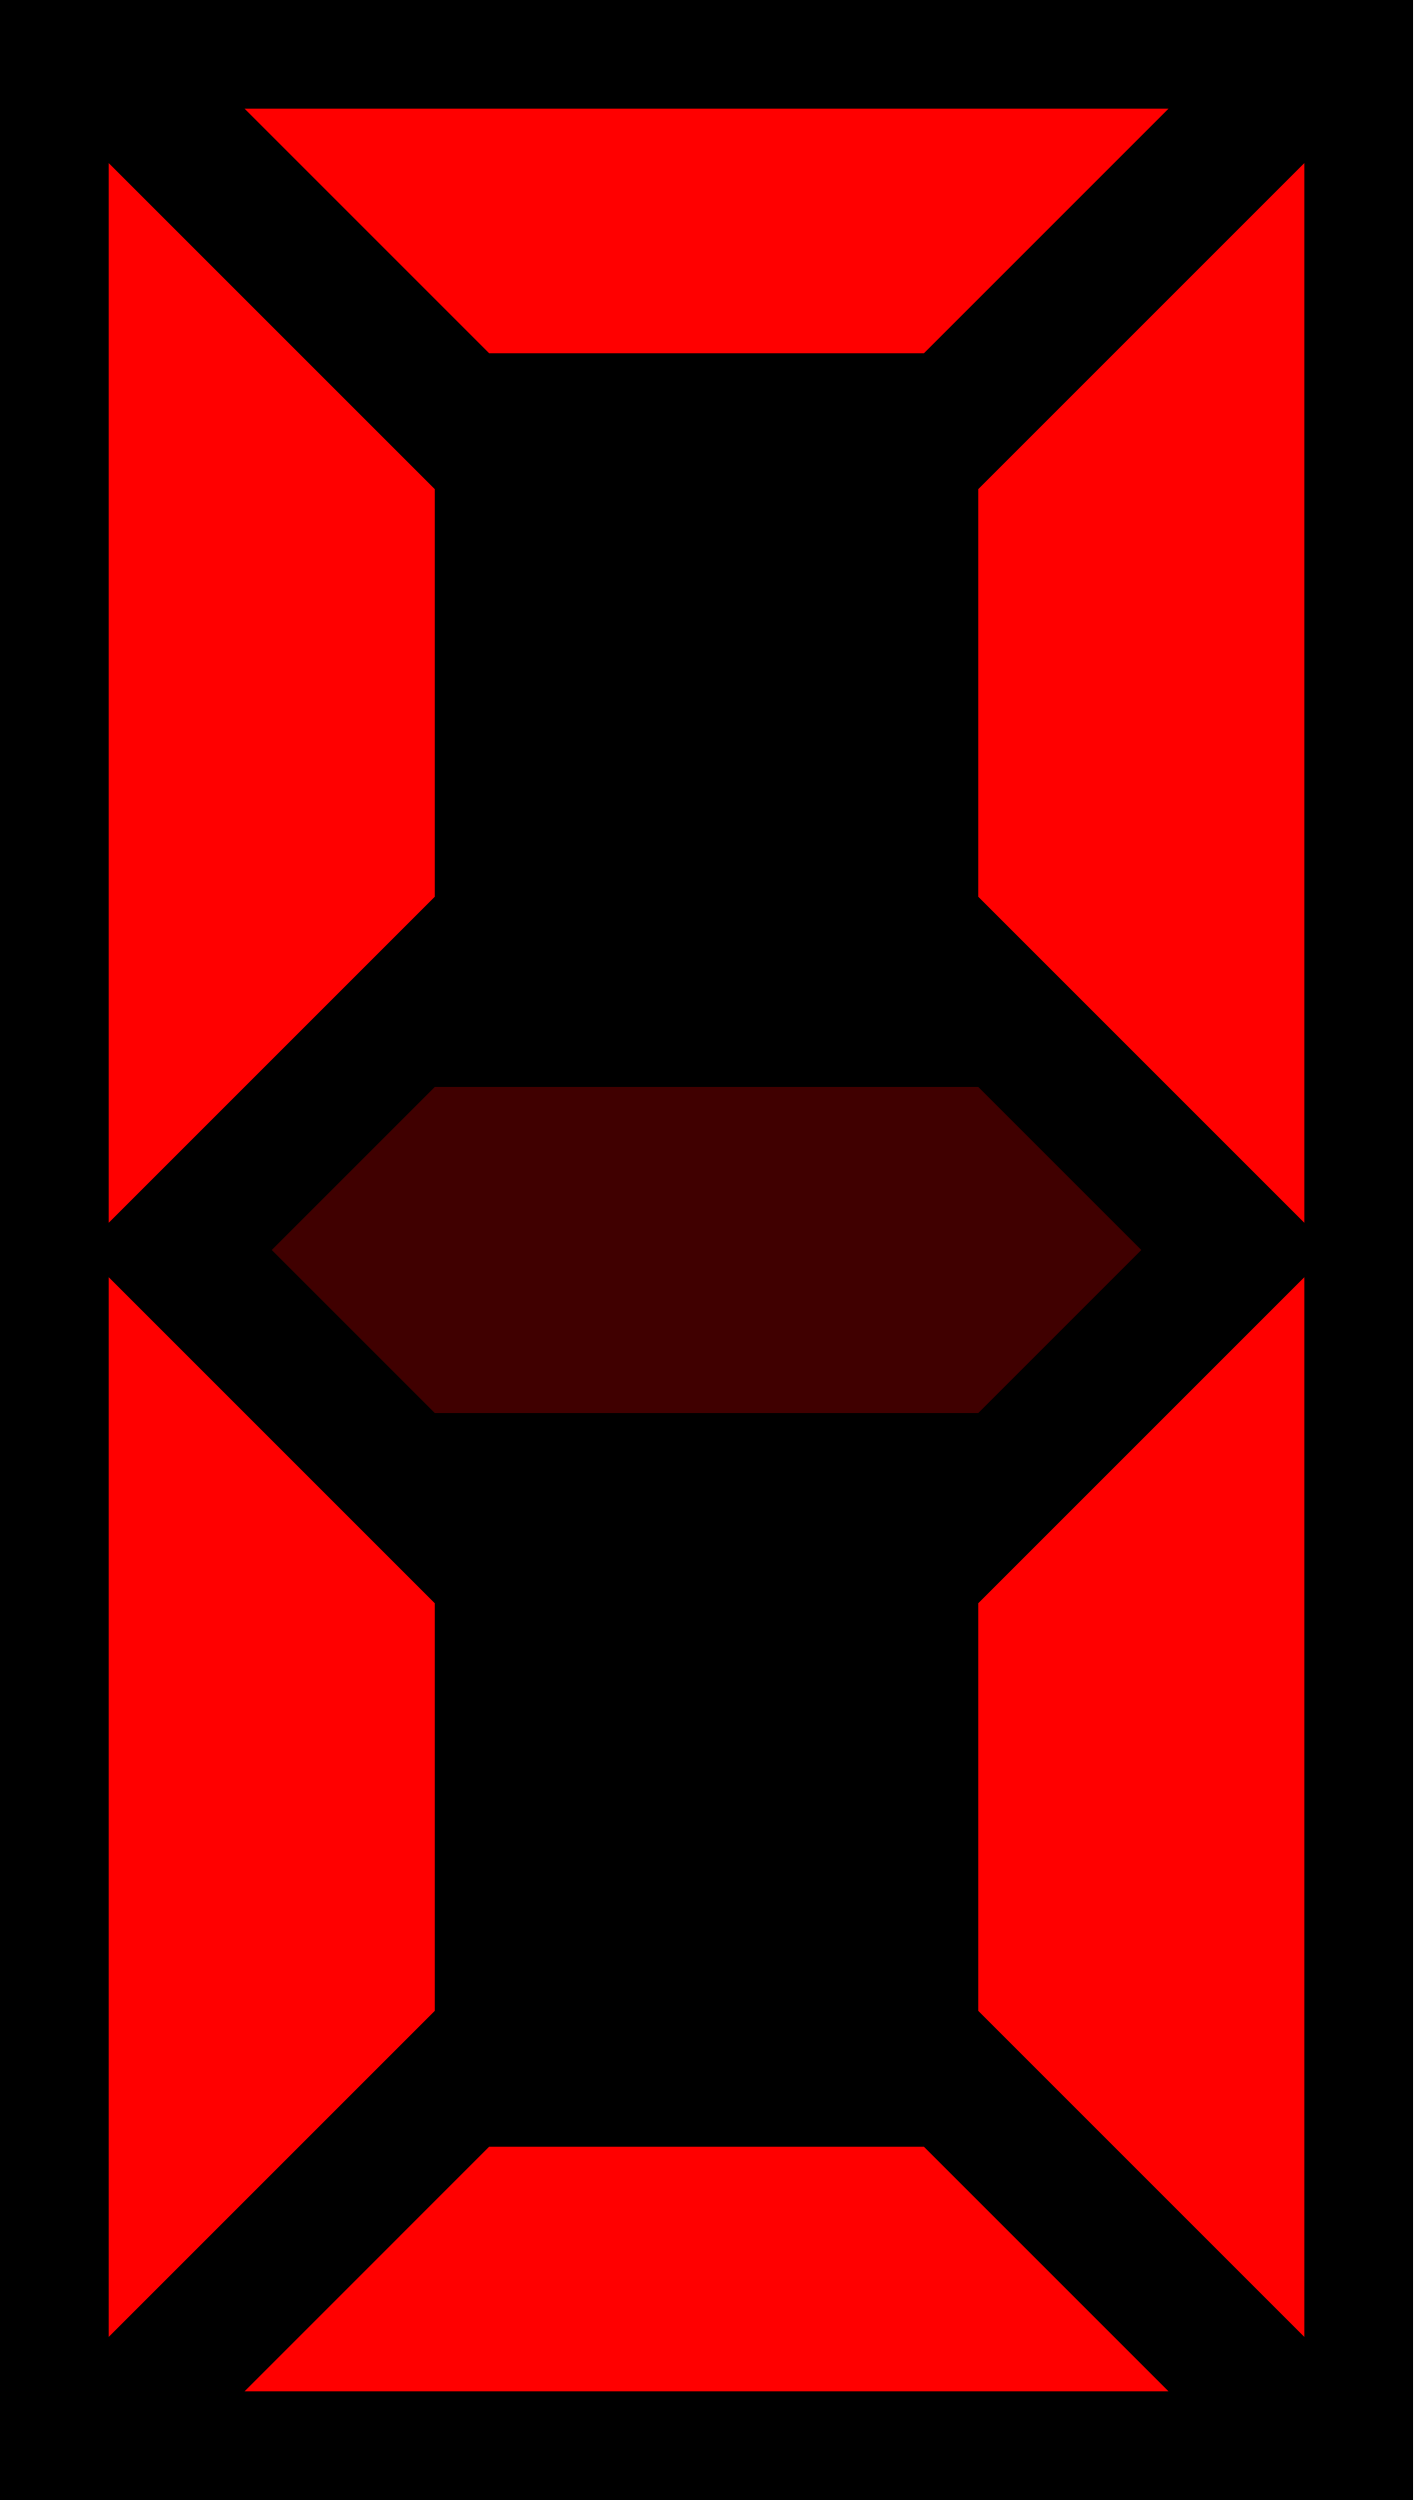
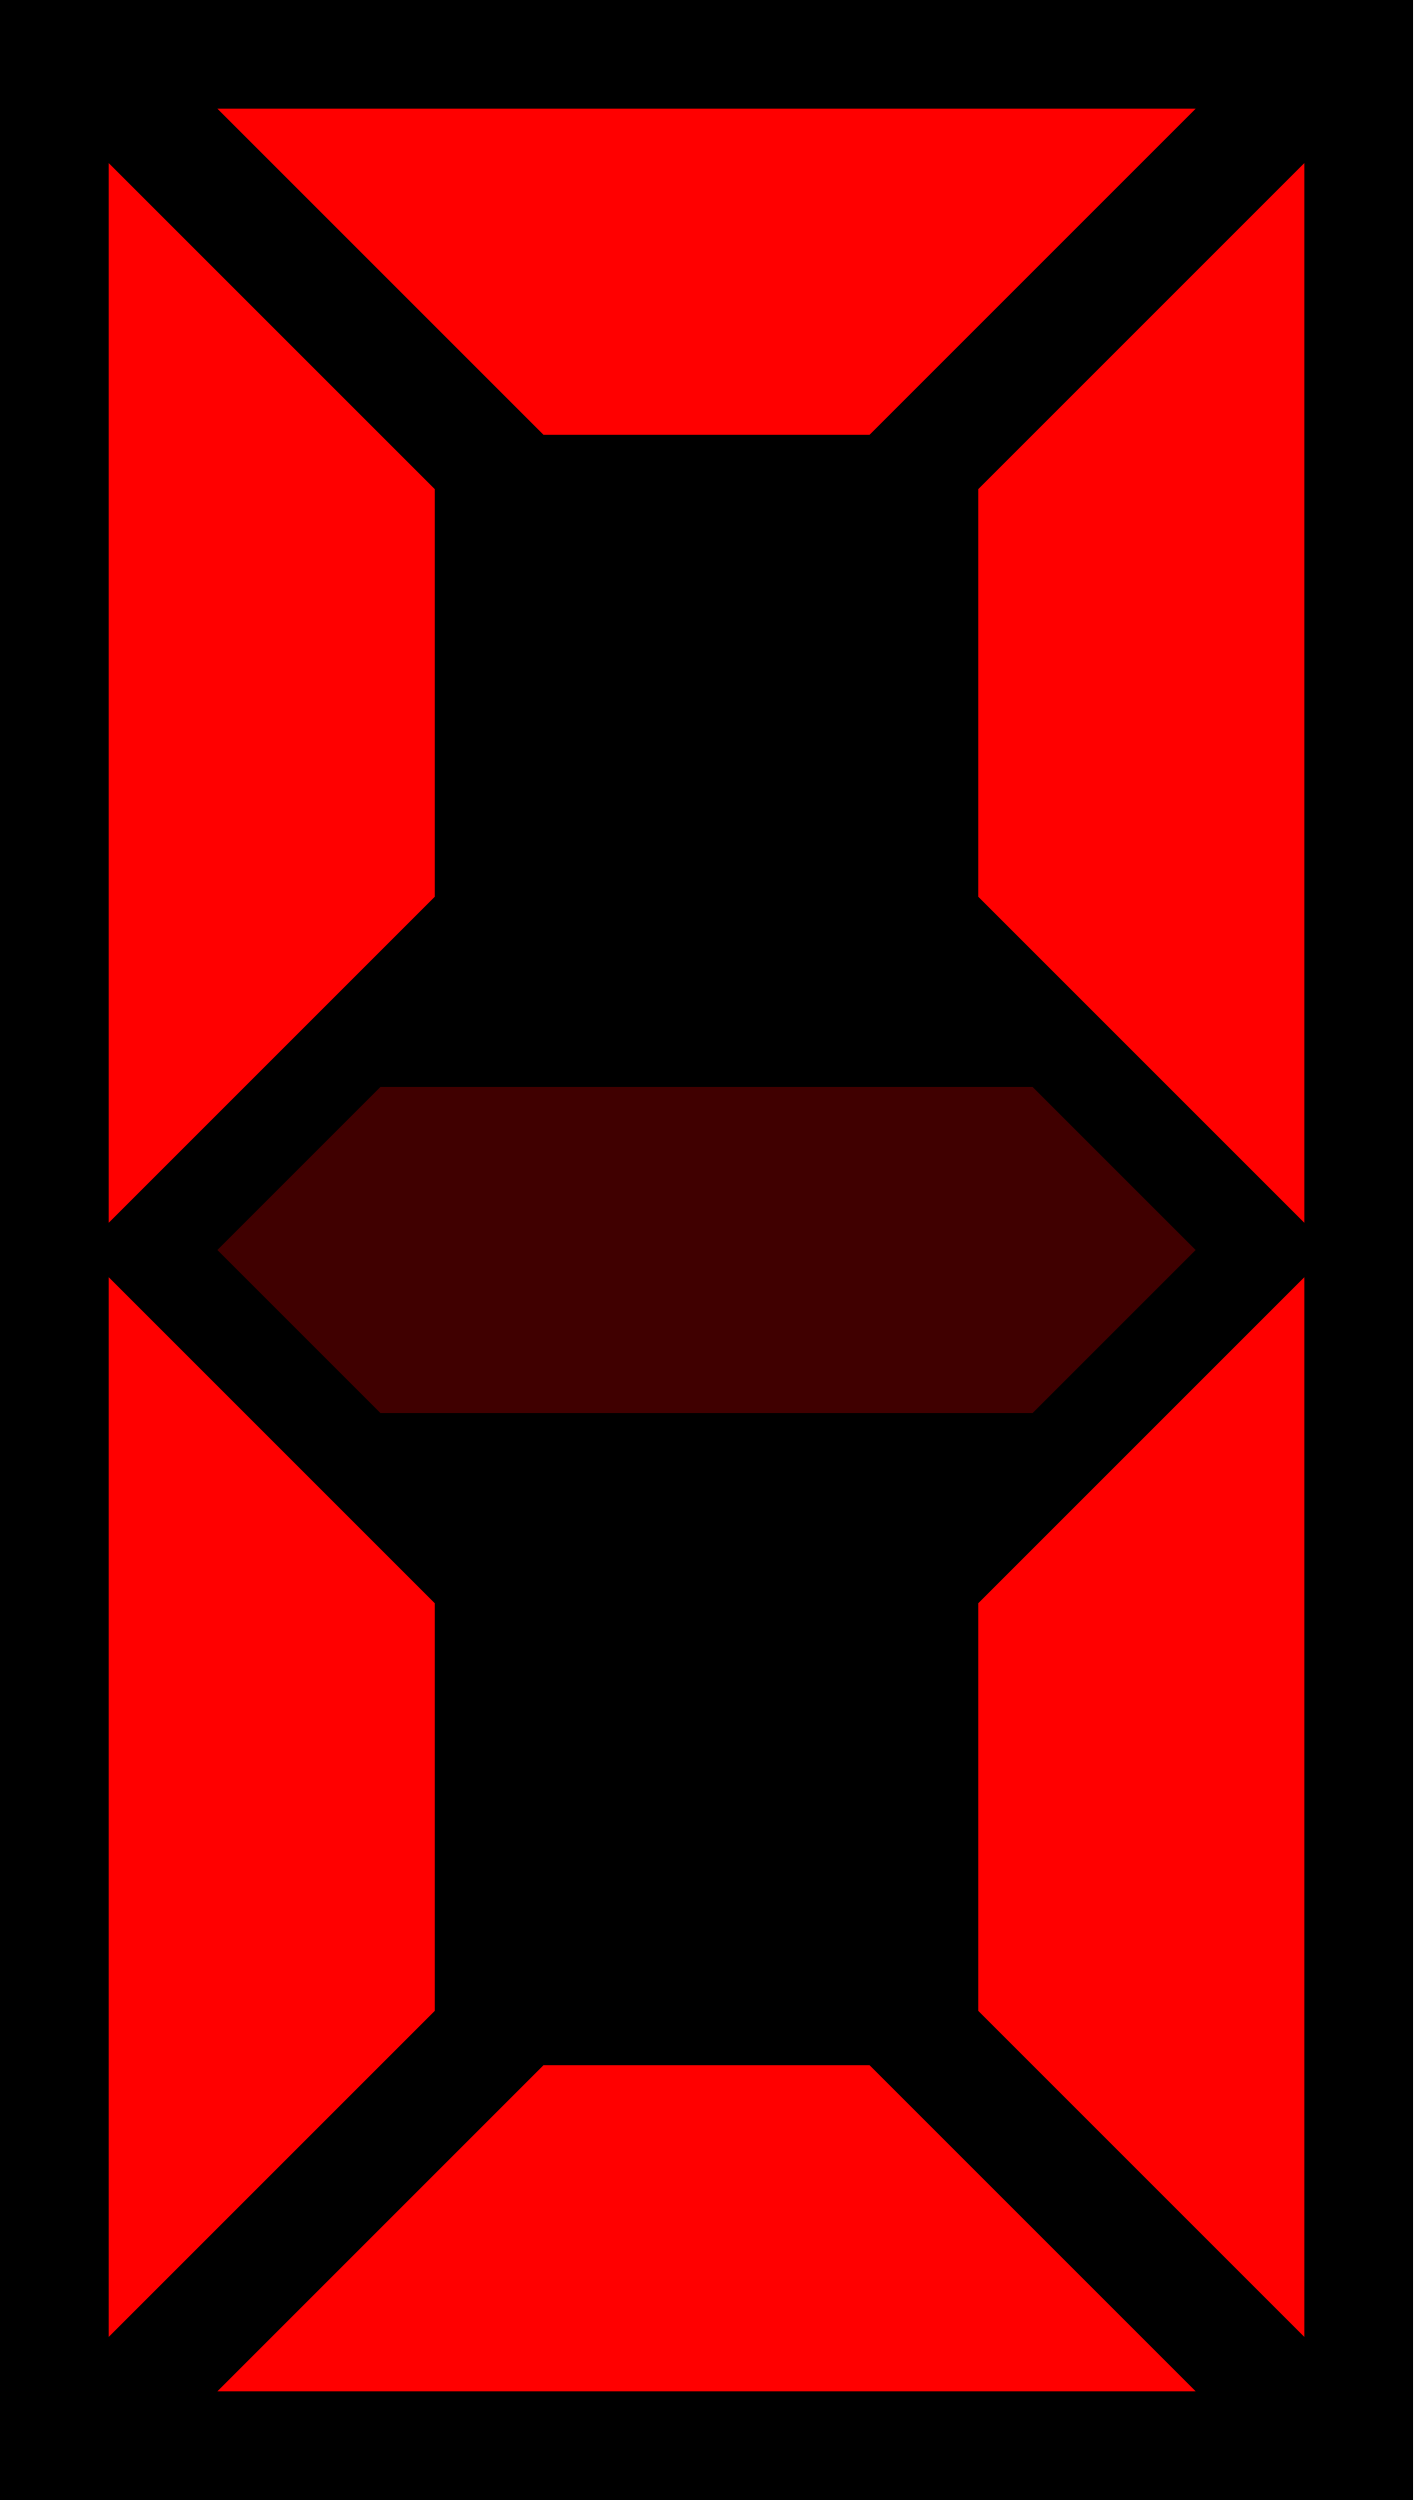
<svg xmlns="http://www.w3.org/2000/svg" viewBox="0 0 13 23" width="13" height="23">
  <rect x="0" y="0" width="13" height="23" fill="#000000" />
-   <path d="M 10.5,11.5 9,13 H 4 L 2.5,11.5 4,10 h 5 z" fill="#800000" fill-opacity="0.5" />
+   <path d="M 11,11.5 9.5,13 h -6 L 2,11.5 3.5,10 h 6 z" fill="#800000" fill-opacity="0.5" />
  <path d="m 12,21.5 -3,-3 v -3.75 l 3,-3 z" fill="#ff0000" stroke-width="1.225" />
  <path d="m 1,11.75 v 9.75 l 3,-3 v -3.75 z" fill="#ff0000" stroke-width="1.225" />
+   <path d="M 11,22 H 2 l 3,-3 h 3 z" fill="#ff0000" stroke-width="1.354" />
  <path d="m 12,11.25 -3,-3 V 4.5 l 3,-3 z" fill="#ff0000" stroke-width="1.225" />
  <path d="m 1,1.5 v 9.75 l 3,-3 V 4.5 Z" fill="#ff0000" stroke-width="1.225" />
-   <path d="M 10.75,22 H 2.25 L 4.5,19.75 h 4 z" fill="#ff0000" stroke-width="1.354" />
-   <path d="m 2.25,1 h 8.5 L 8.5,3.25 h -4 z" fill="#ff0000" stroke-width="1.354" />
+   <path d="m 2,1 h 9 L 8,4 H 5 Z" fill="#ff0000" stroke-width="1.354" />
</svg>
